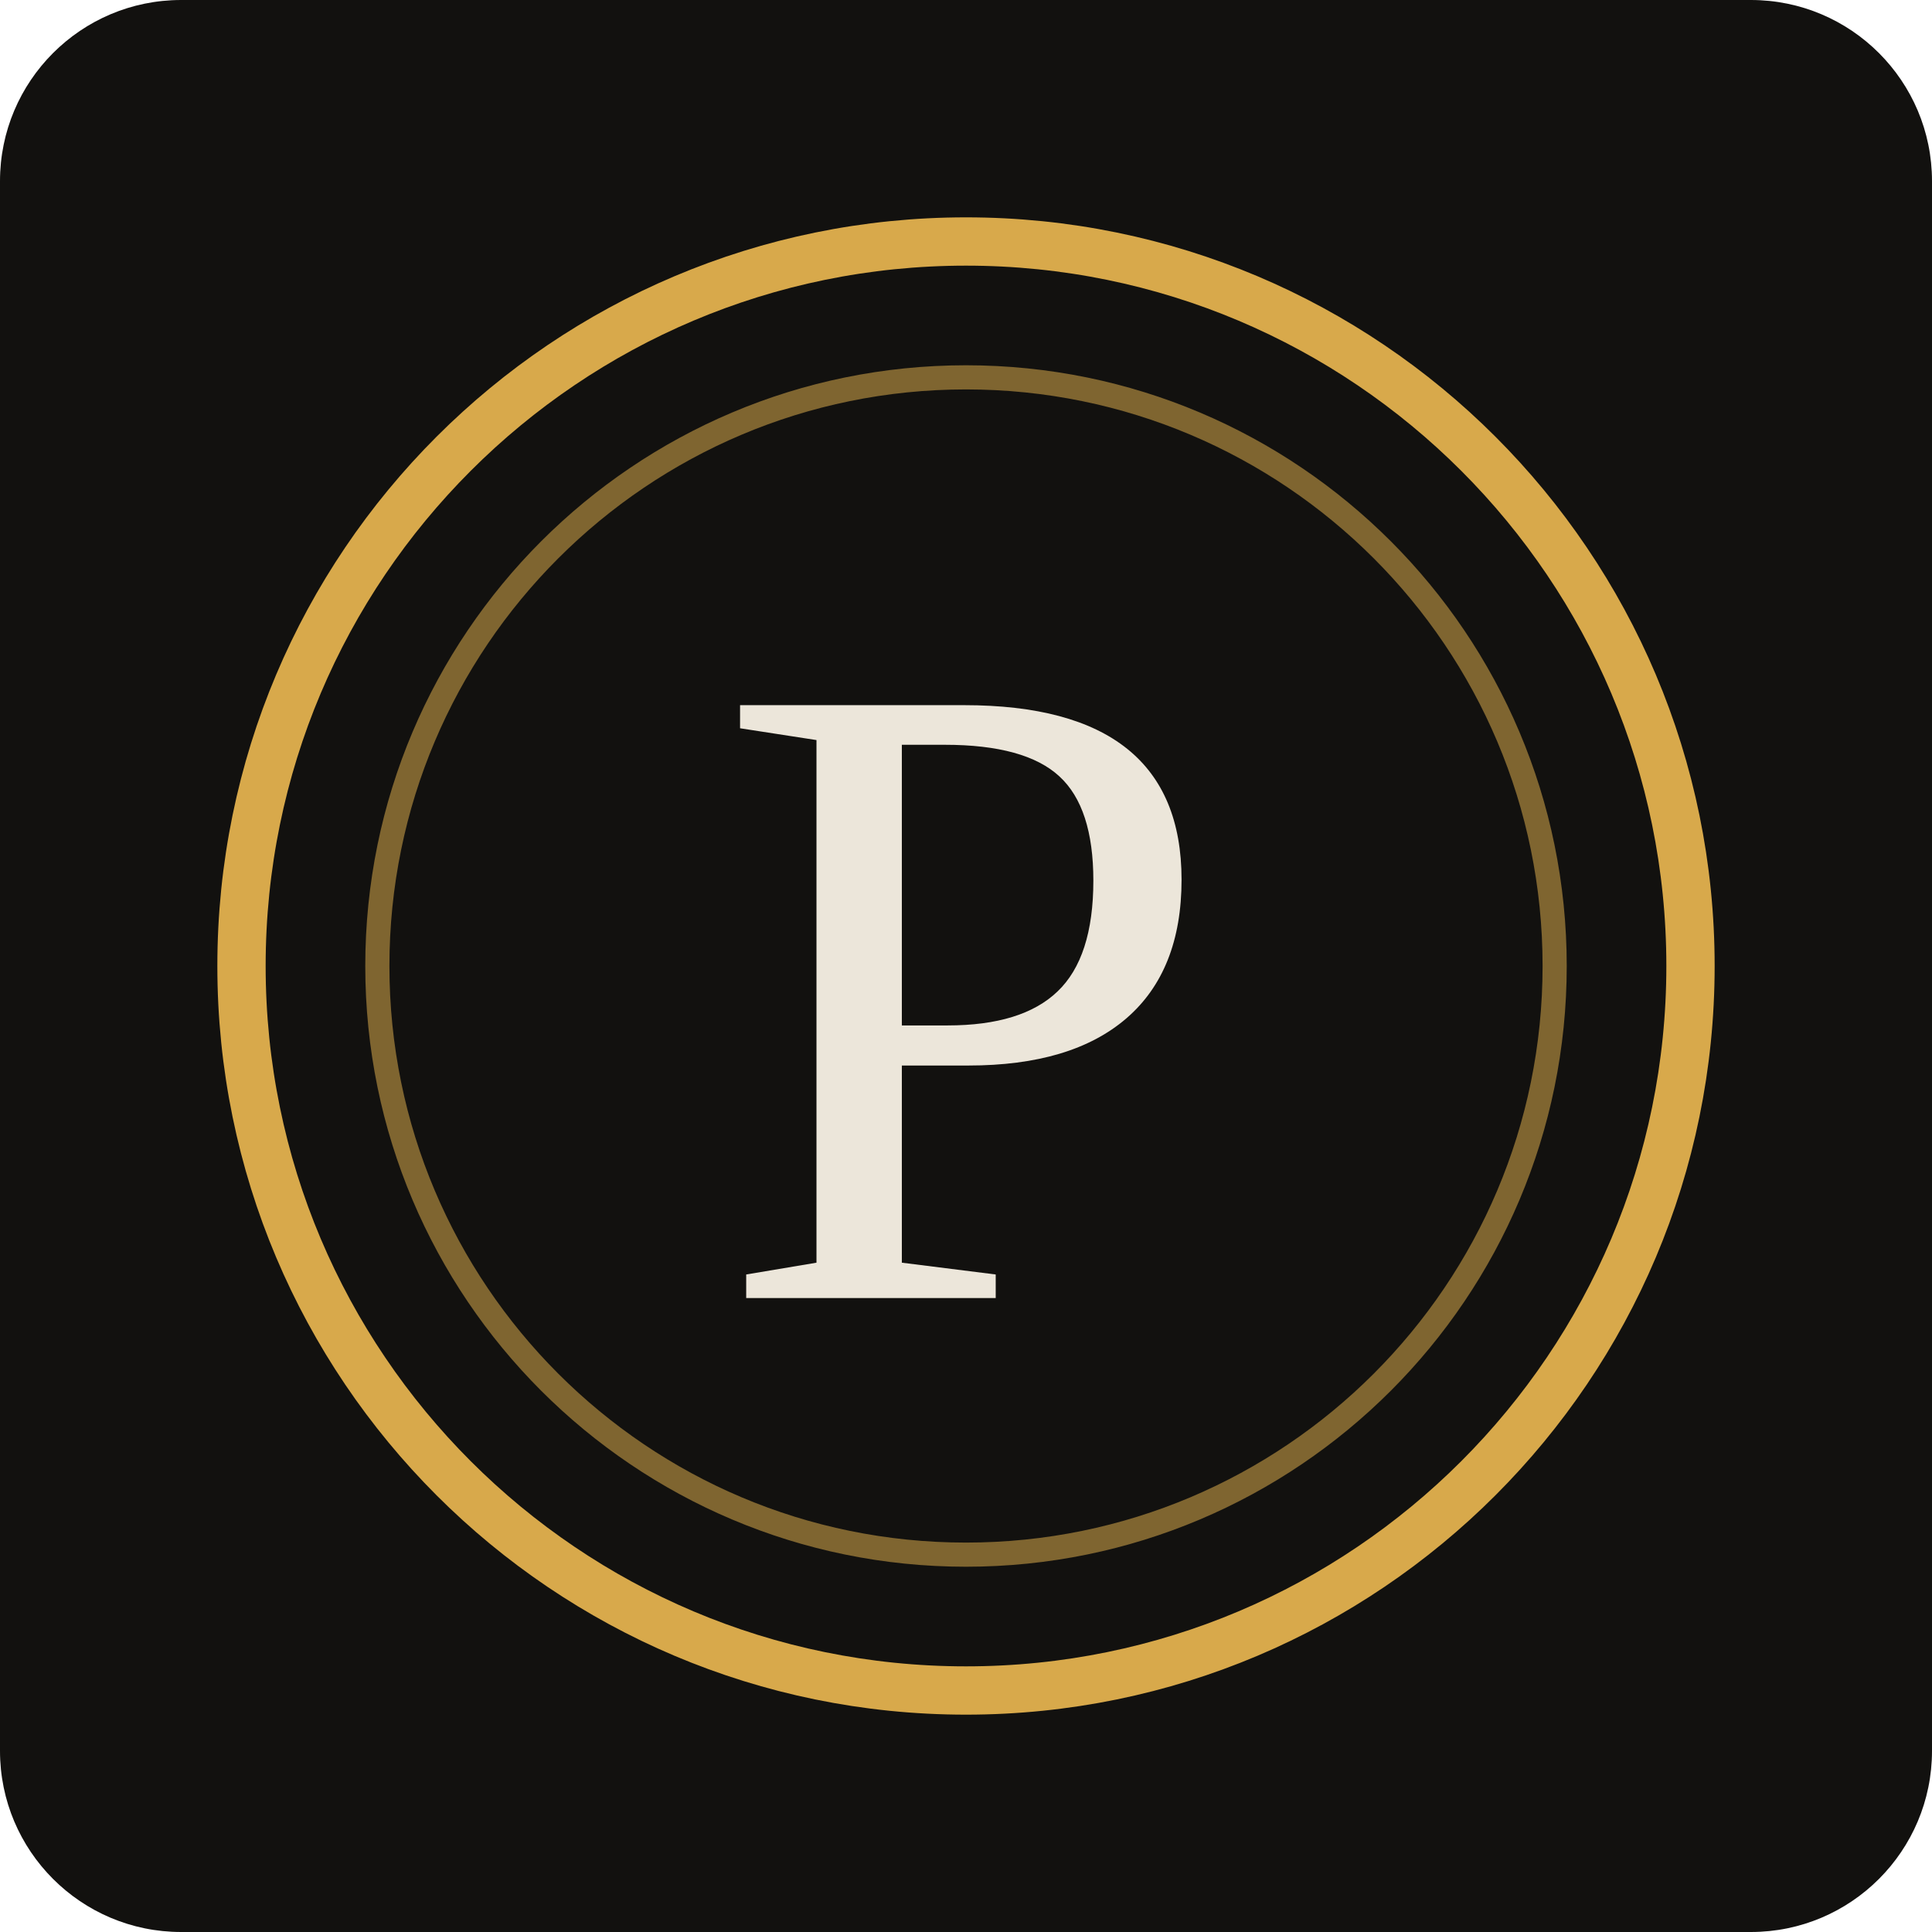
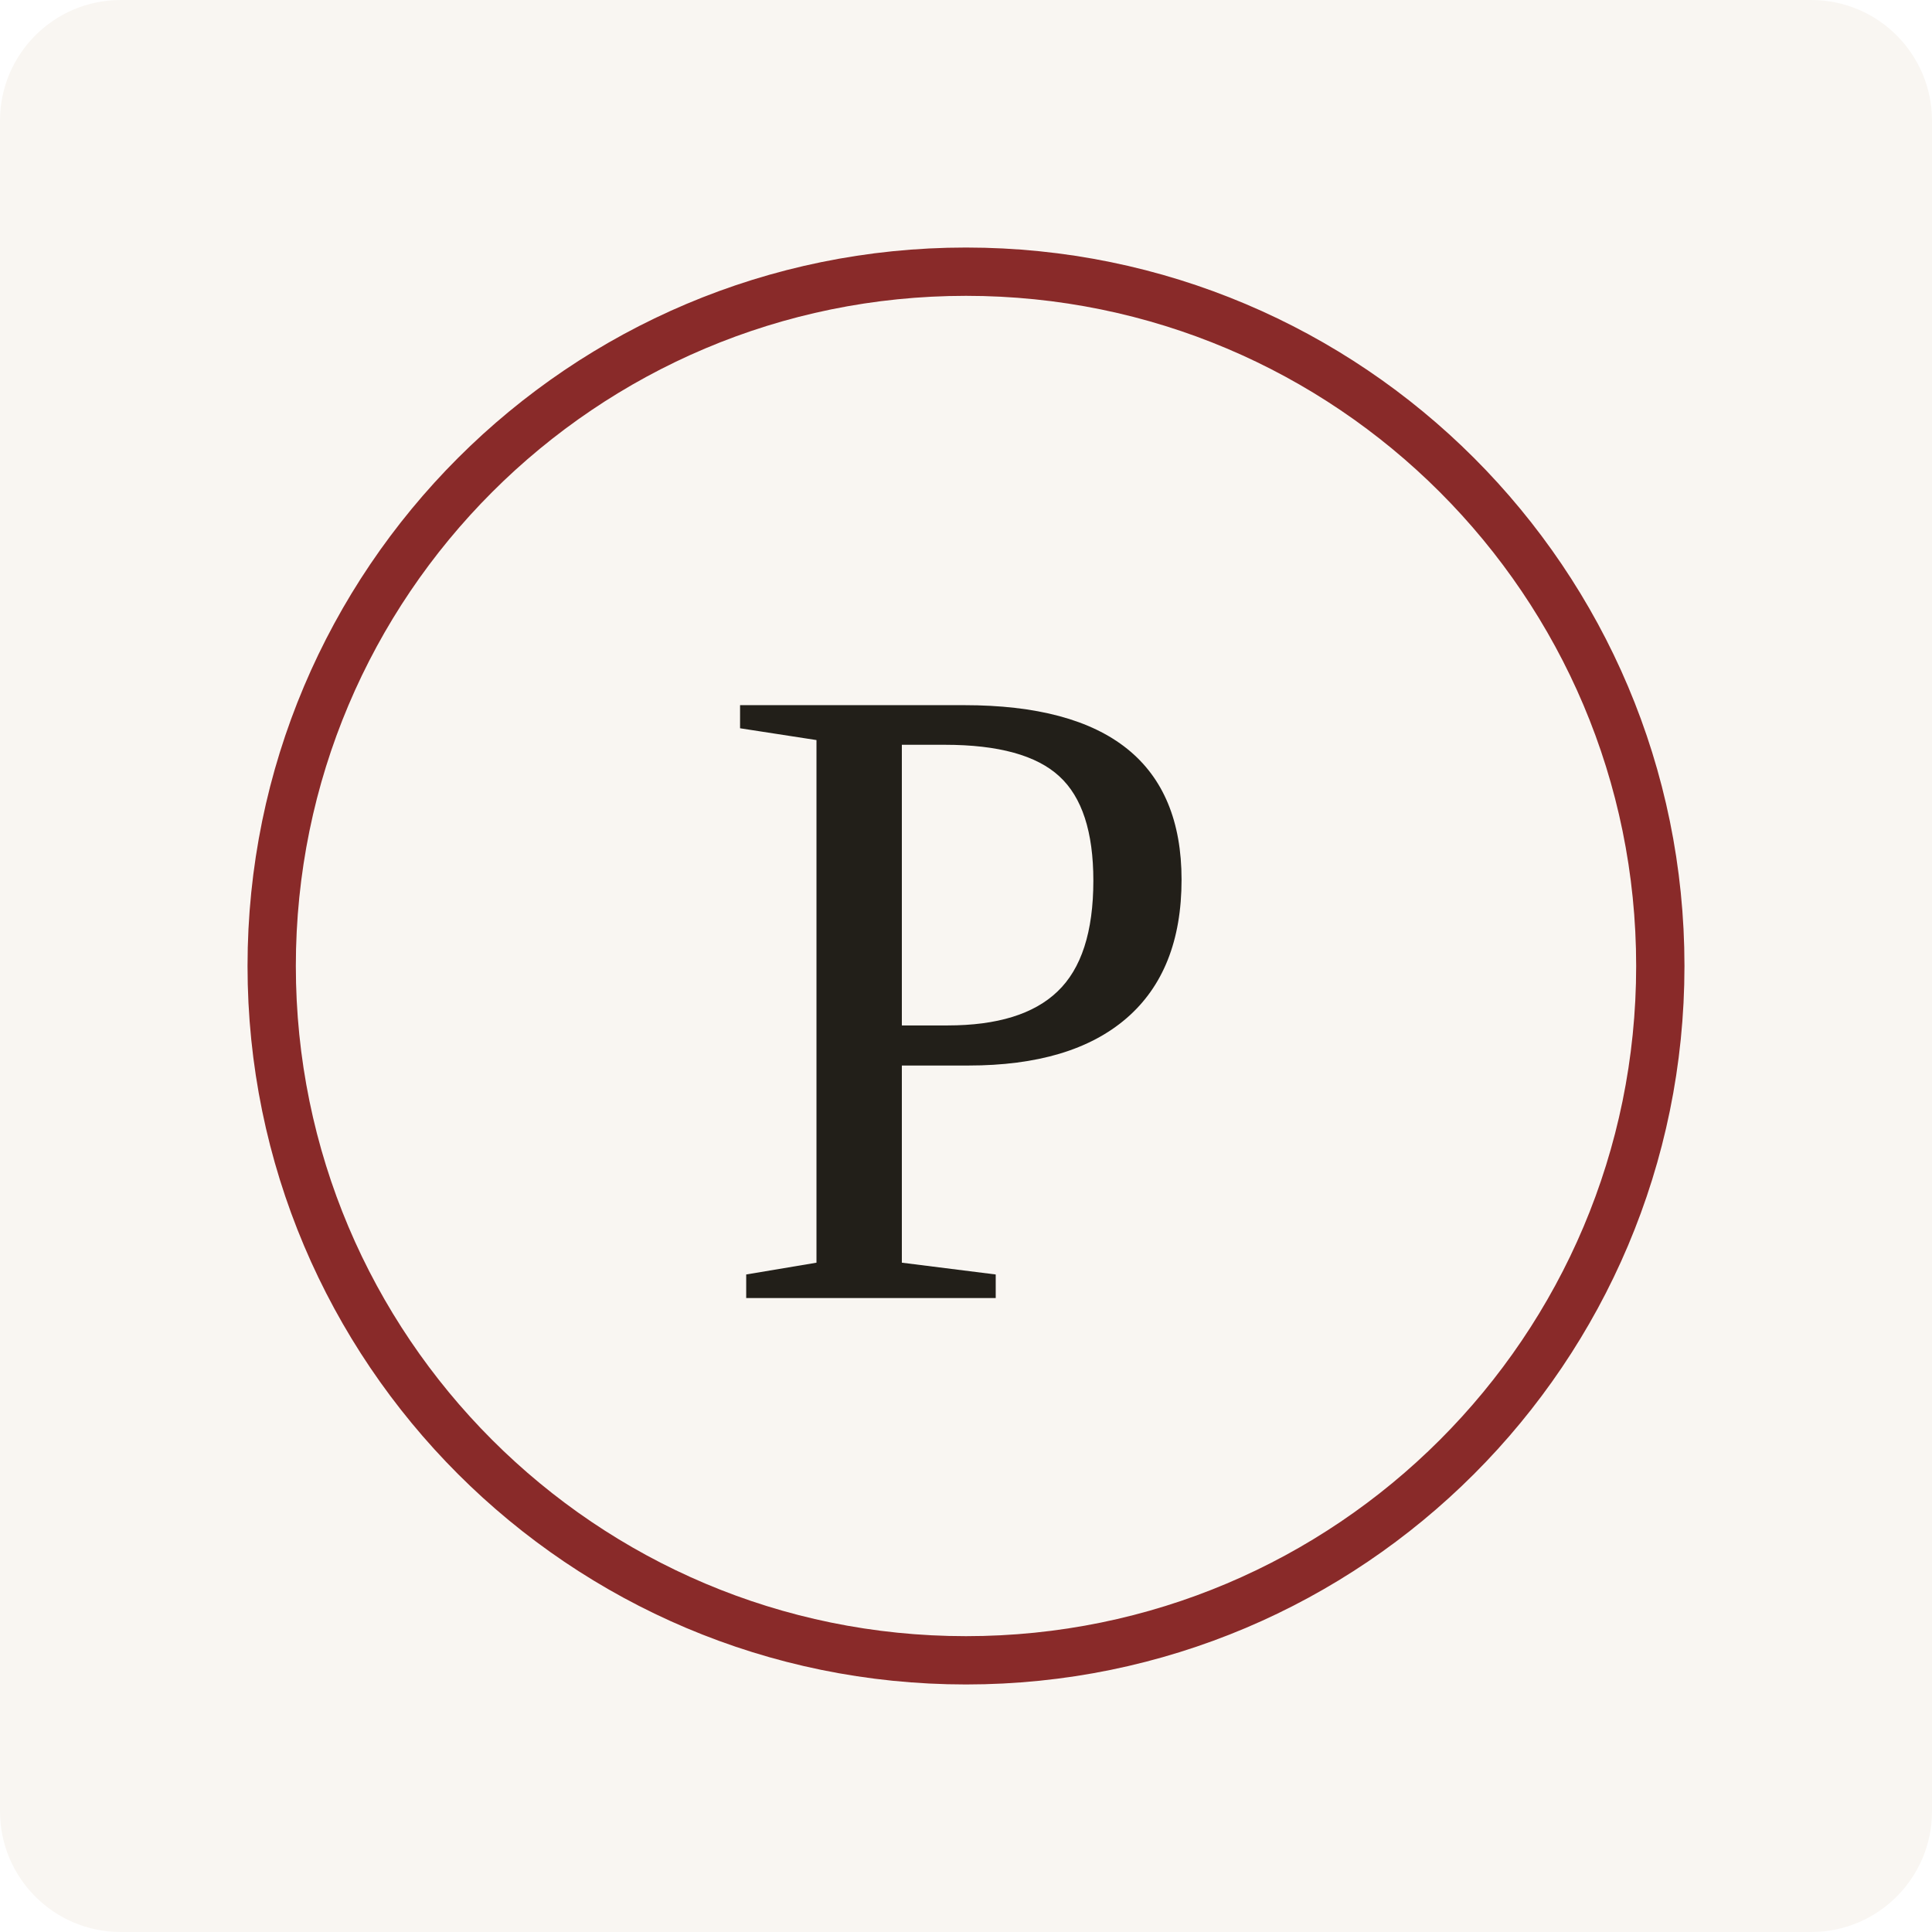
<svg xmlns="http://www.w3.org/2000/svg" viewBox="0 0 64 64" role="img" aria-label="Procurar">
-   <rect width="64" height="64" rx="6" fill="#12110f" />
-   <circle cx="32" cy="32" r="24" fill="none" stroke="#d8a94b" stroke-width="1.6" />
-   <circle cx="32" cy="32" r="19.5" fill="none" stroke="#d8a94b" stroke-width="0.8" opacity="0.55" />
-   <text x="32" y="43" text-anchor="middle" font-family="Georgia, 'Times New Roman', serif" font-size="30" fill="#ece6da">P</text>
+   <rect width="64" height="64" rx="4" fill="#f9f6f2" />
+   <circle cx="32" cy="32" r="23" fill="none" stroke="#892a29" stroke-width="1.6" />
+   <text x="32" y="43" text-anchor="middle" font-family="Georgia, 'Times New Roman', serif" font-size="30" fill="#221f19">P</text>
</svg>
